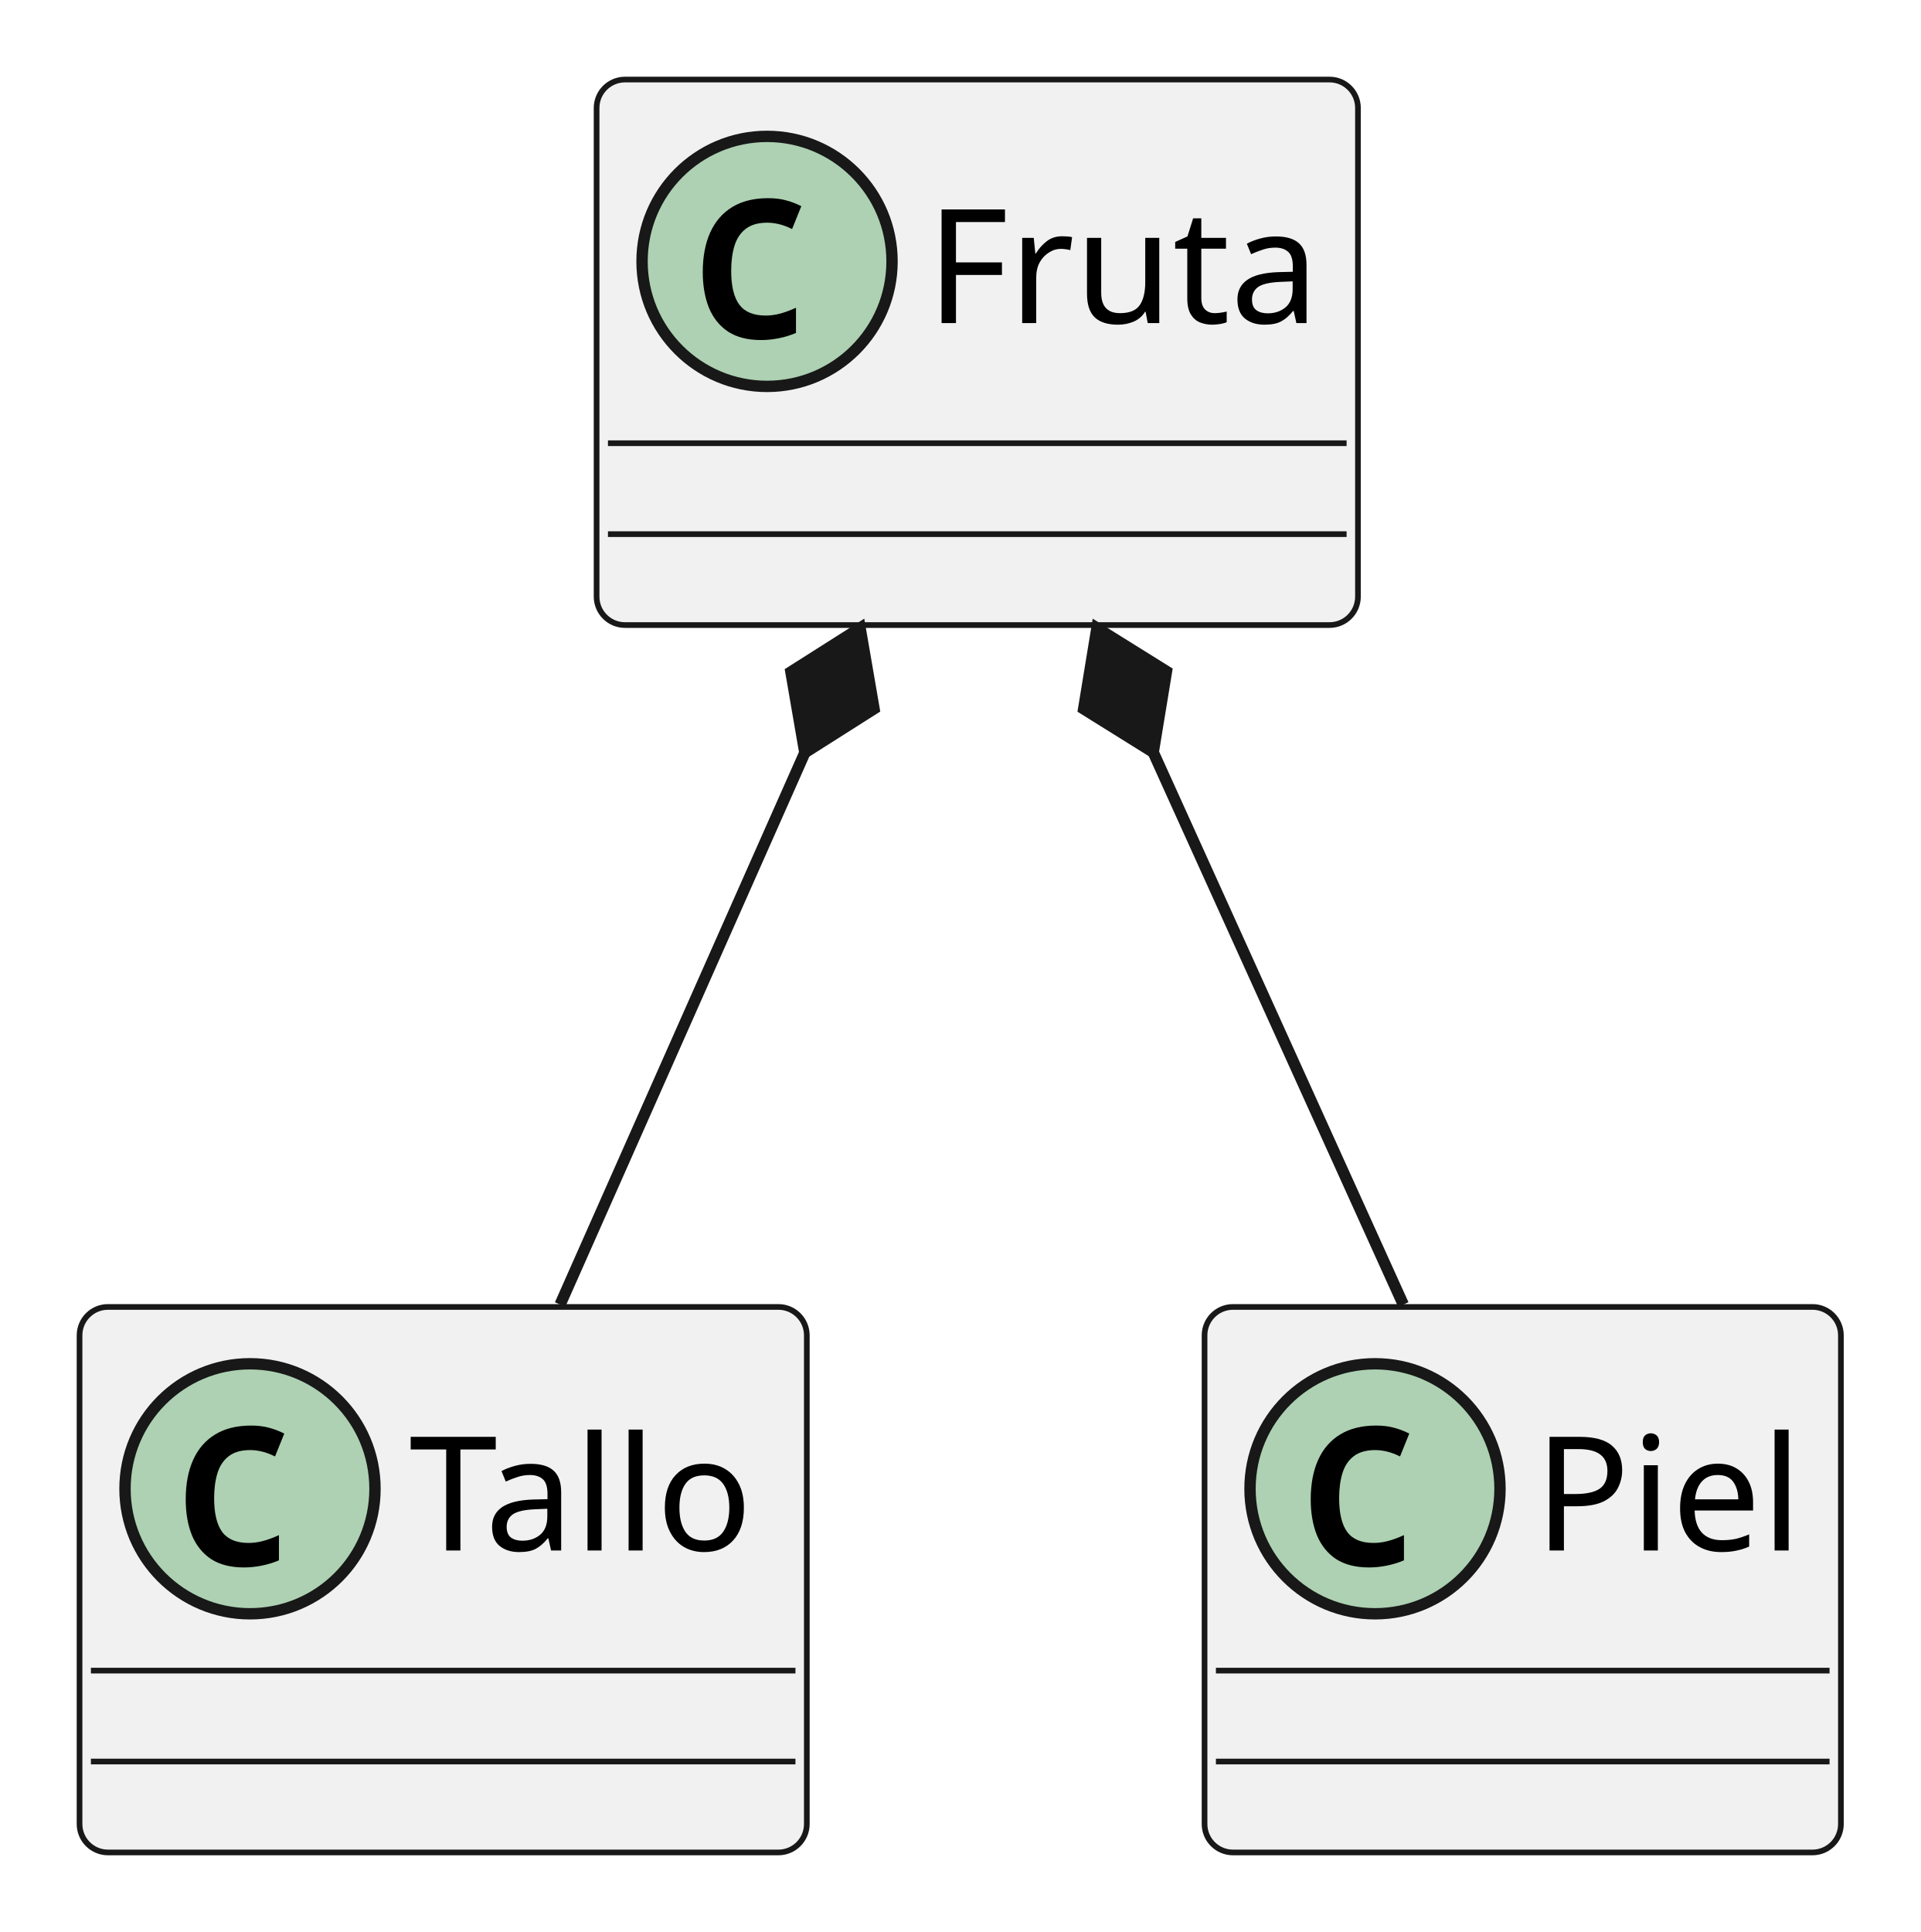
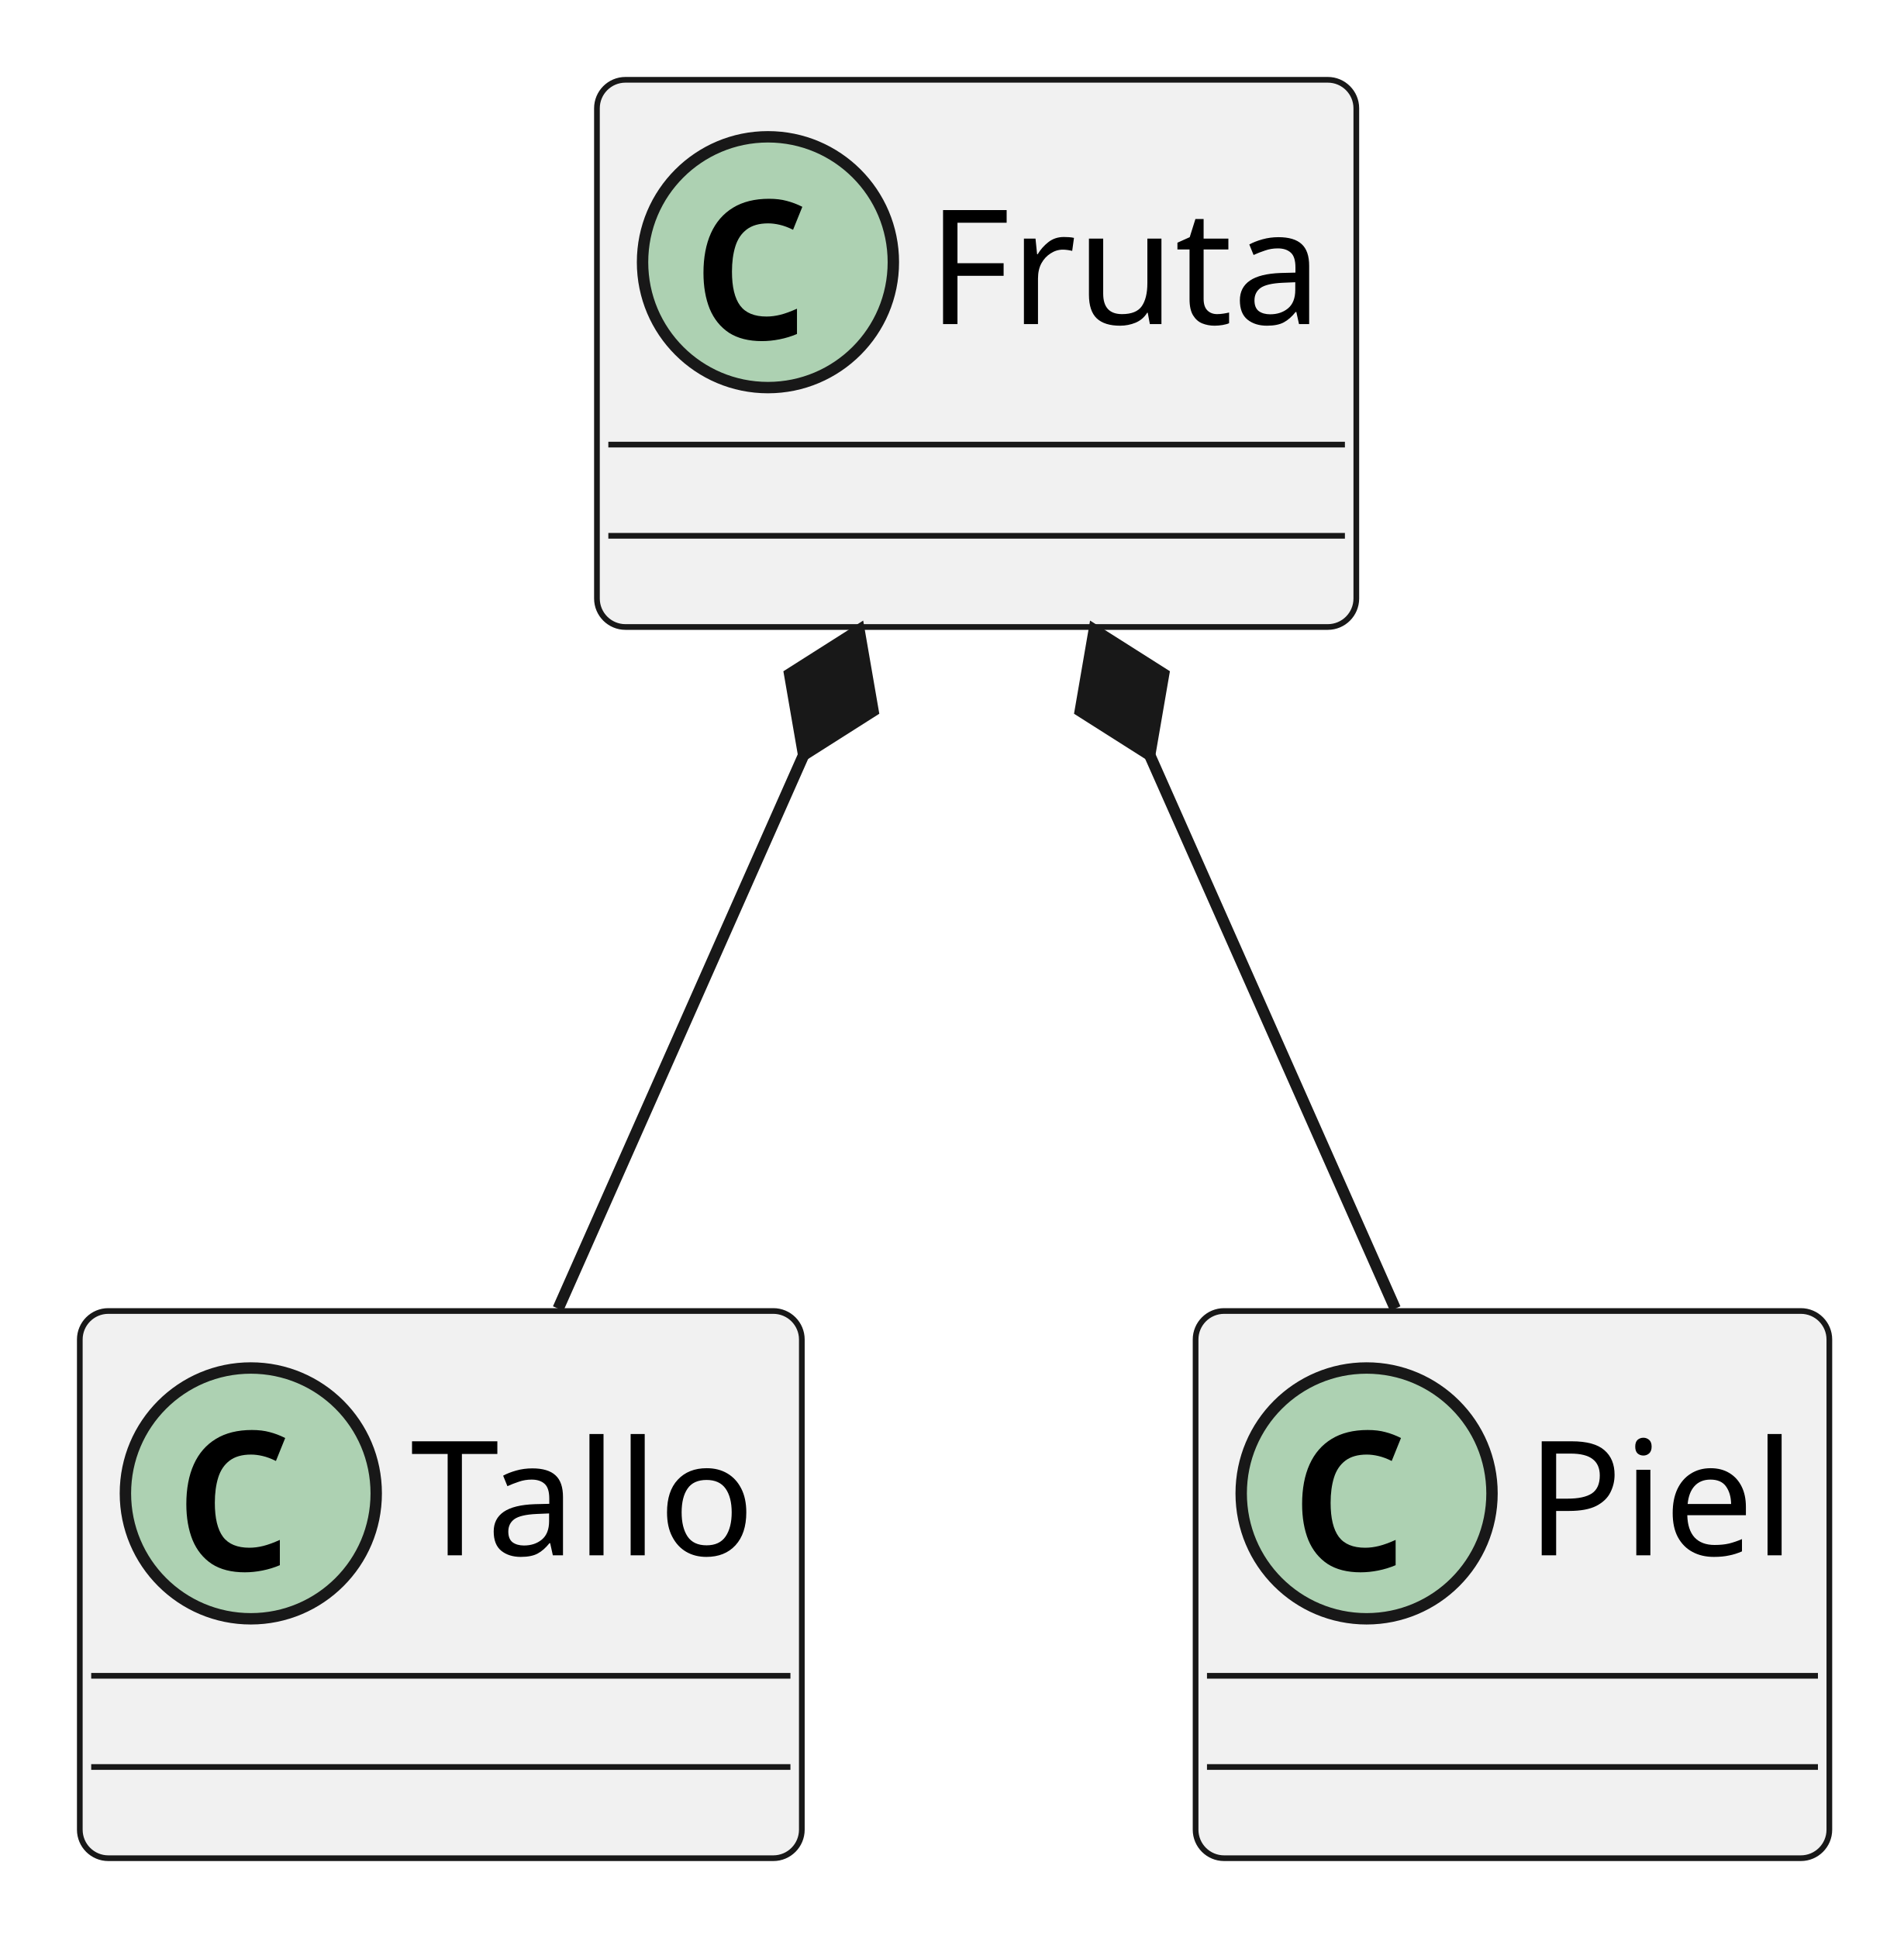
- <svg xmlns="http://www.w3.org/2000/svg" height="170" preserveAspectRatio="none" style="background:#fff;width:169px;height:170px" width="169">
+ <svg xmlns="http://www.w3.org/2000/svg" width="167" height="170" preserveAspectRatio="none" style="background:#fff;width:167px;height:170px">
  <g id="elem_Fruta">
-     <rect fill="#F1F1F1" height="48" id="Fruta" rx="2.5" ry="2.5" style="stroke:#181818;stroke-width:.5px" width="67" x="52.5" y="7" />
-     <circle cx="67.5" cy="23" fill="#ADD1B2" style="stroke:#181818;stroke-width:1px" r="11" />
-     <path d="M66.969 29.922q-1.75 0-2.89-.735-1.126-.75-1.688-2.093-.547-1.36-.547-3.157 0-2.03.656-3.484.656-1.453 1.938-2.234 1.28-.782 3.156-.782.89 0 1.562.188.672.172 1.36.516l-.813 2.015q-.625-.312-1.172-.437-.531-.125-1.015-.125-1.172 0-1.875.531-.704.531-1 1.484-.297.953-.297 2.22 0 2.015.719 2.983.718.954 2.312.954.594 0 1.219-.157.625-.156 1.453-.53v2.218q-.734.312-1.531.469-.782.156-1.547.156Z" />
-     <text font-family="sans-serif" font-size="14" textLength="35" x="81.5" y="28.432">Fruta</text>
-     <path style="stroke:#181818;stroke-width:.5px" d="M53.5 39h65M53.5 47h65" />
+     <rect id="Fruta" width="66.608" height="48" x="52.36" y="7" fill="#F1F1F1" rx="2.5" ry="2.5" style="stroke:#181818;stroke-width:.5px" />
+     <circle cx="67.36" cy="23" r="11" fill="#ADD1B2" style="stroke:#181818;stroke-width:1px" />
+     <path d="M66.829 29.922q-1.75 0-2.89-.735-1.126-.75-1.688-2.093-.547-1.36-.547-3.157 0-2.03.656-3.484.656-1.453 1.938-2.234 1.28-.782 3.156-.782.89 0 1.562.188.672.172 1.36.516l-.813 2.015q-.625-.312-1.172-.437-.531-.125-1.015-.125-1.172 0-1.875.531t-1 1.484-.297 2.22q0 2.015.719 2.983.718.954 2.312.954.594 0 1.219-.157.625-.156 1.453-.53v2.218q-.734.312-1.531.469-.782.156-1.547.156" />
+     <text x="81.36" y="28.432" font-family="sans-serif" font-size="14" textLength="34.608">Fruta</text>
+     <path d="M53.36 39h64.608M53.36 47h64.608" style="stroke:#181818;stroke-width:.5px" />
  </g>
  <g id="elem_Tallo">
-     <rect fill="#F1F1F1" height="48" id="Tallo" rx="2.5" ry="2.5" style="stroke:#181818;stroke-width:.5px" width="64" x="7" y="115" />
-     <circle cx="22" cy="131" fill="#ADD1B2" style="stroke:#181818;stroke-width:1px" r="11" />
-     <path d="M21.469 137.922q-1.75 0-2.89-.734-1.126-.75-1.688-2.094-.547-1.36-.547-3.156 0-2.032.656-3.485.656-1.453 1.938-2.234 1.28-.781 3.156-.781.89 0 1.562.187.672.172 1.36.516l-.813 2.015q-.625-.312-1.172-.437-.531-.125-1.015-.125-1.172 0-1.875.531-.703.531-1 1.484-.297.953-.297 2.22 0 2.015.718 2.983.72.954 2.313.954.594 0 1.219-.157.625-.156 1.453-.53v2.218q-.735.312-1.531.469-.782.156-1.547.156Z" />
-     <text font-family="sans-serif" font-size="14" textLength="32" x="36" y="136.432">Tallo</text>
-     <path style="stroke:#181818;stroke-width:.5px" d="M8 147h62M8 155h62" />
+     <rect id="Tallo" width="63.332" height="48" x="7" y="115" fill="#F1F1F1" rx="2.5" ry="2.5" style="stroke:#181818;stroke-width:.5px" />
+     <circle cx="22" cy="131" r="11" fill="#ADD1B2" style="stroke:#181818;stroke-width:1px" />
+     <path d="M21.469 137.922q-1.75 0-2.89-.734-1.126-.75-1.688-2.094-.547-1.36-.547-3.156 0-2.032.656-3.485t1.938-2.234q1.28-.781 3.156-.781.89 0 1.562.187.672.172 1.36.516l-.813 2.015q-.625-.312-1.172-.437-.531-.125-1.015-.125-1.172 0-1.875.531t-1 1.484-.297 2.22q0 2.015.718 2.983.72.954 2.313.954.594 0 1.219-.157.625-.156 1.453-.53v2.218q-.735.312-1.531.469-.782.156-1.547.156" />
+     <text x="36" y="136.432" font-family="sans-serif" font-size="14" textLength="31.332">Tallo</text>
+     <path d="M8 147h61.332M8 155h61.332" style="stroke:#181818;stroke-width:.5px" />
  </g>
  <g id="elem_Piel">
-     <rect fill="#F1F1F1" height="48" id="Piel" rx="2.5" ry="2.5" style="stroke:#181818;stroke-width:.5px" width="56" x="106" y="115" />
-     <circle cx="121" cy="131" fill="#ADD1B2" style="stroke:#181818;stroke-width:1px" r="11" />
-     <path d="M120.469 137.922q-1.75 0-2.89-.734-1.126-.75-1.688-2.094-.547-1.36-.547-3.156 0-2.032.656-3.485.656-1.453 1.938-2.234 1.28-.781 3.156-.781.89 0 1.562.187.672.172 1.36.516l-.813 2.015q-.625-.312-1.172-.437-.531-.125-1.015-.125-1.172 0-1.875.531-.704.531-1 1.484-.297.953-.297 2.22 0 2.015.719 2.983.718.954 2.312.954.594 0 1.219-.157.625-.156 1.453-.53v2.218q-.734.312-1.531.469-.782.156-1.547.156Z" />
-     <text font-family="sans-serif" font-size="14" textLength="24" x="135" y="136.432">Piel</text>
-     <path style="stroke:#181818;stroke-width:.5px" d="M107 147h54M107 155h54" />
+     <rect id="Piel" width="55.59" height="48" x="104.87" y="115" fill="#F1F1F1" rx="2.5" ry="2.5" style="stroke:#181818;stroke-width:.5px" />
+     <circle cx="119.87" cy="131" r="11" fill="#ADD1B2" style="stroke:#181818;stroke-width:1px" />
+     <path d="M119.339 137.922q-1.75 0-2.89-.734-1.126-.75-1.688-2.094-.547-1.36-.547-3.156 0-2.032.656-3.485t1.938-2.234q1.28-.781 3.156-.781.89 0 1.562.187.672.172 1.36.516l-.813 2.015q-.625-.312-1.172-.437-.531-.125-1.015-.125-1.172 0-1.875.531t-1 1.484-.297 2.22q0 2.015.719 2.983.718.954 2.312.954.594 0 1.219-.157.625-.156 1.453-.53v2.218q-.734.312-1.531.469-.782.156-1.547.156" />
+     <text x="133.87" y="136.432" font-family="sans-serif" font-size="14" textLength="23.59">Piel</text>
+     <path d="M105.87 147h53.59M105.87 155h53.59" style="stroke:#181818;stroke-width:.5px" />
  </g>
  <g id="link_Fruta_Tallo">
-     <path d="M70.826 66.23c-7.84 17.68-13.706 30.9-21.536 48.56" fill="none" id="Fruta-backto-Tallo" style="stroke:#181818;stroke-width:1px" />
-     <path fill="#181818" style="stroke:#181818;stroke-width:1px" d="m75.69 55.26-6.089 3.863 1.225 7.107 6.088-3.864-1.224-7.106z" />
+     <path id="Fruta-backto-Tallo" fill="none" d="M70.49 66.232c-7.83 17.68-13.7 30.898-21.53 48.558" style="stroke:#181818;stroke-width:1px" />
+     <path fill="#181818" d="m75.35 55.26-6.087 3.866 1.228 7.106 6.087-3.866z" style="stroke:#181818;stroke-width:1px" />
  </g>
  <g id="link_Fruta_Piel">
-     <path d="M101.482 66.19c8.01 17.68 14.008 30.94 22.008 48.6" fill="none" id="Fruta-backto-Piel" style="stroke:#181818;stroke-width:1px" />
-     <path fill="#181818" style="stroke:#181818;stroke-width:1px" d="m96.53 55.26-1.167 7.116 6.12 3.815 1.167-7.116-6.12-3.815z" />
+     <path id="Fruta-backto-Piel" fill="none" d="M100.844 66.23c7.84 17.68 13.706 30.9 21.536 48.56" style="stroke:#181818;stroke-width:1px" />
+     <path fill="#181818" d="m95.98 55.26-1.224 7.106 6.088 3.864 1.225-7.107z" style="stroke:#181818;stroke-width:1px" />
  </g>
</svg>
